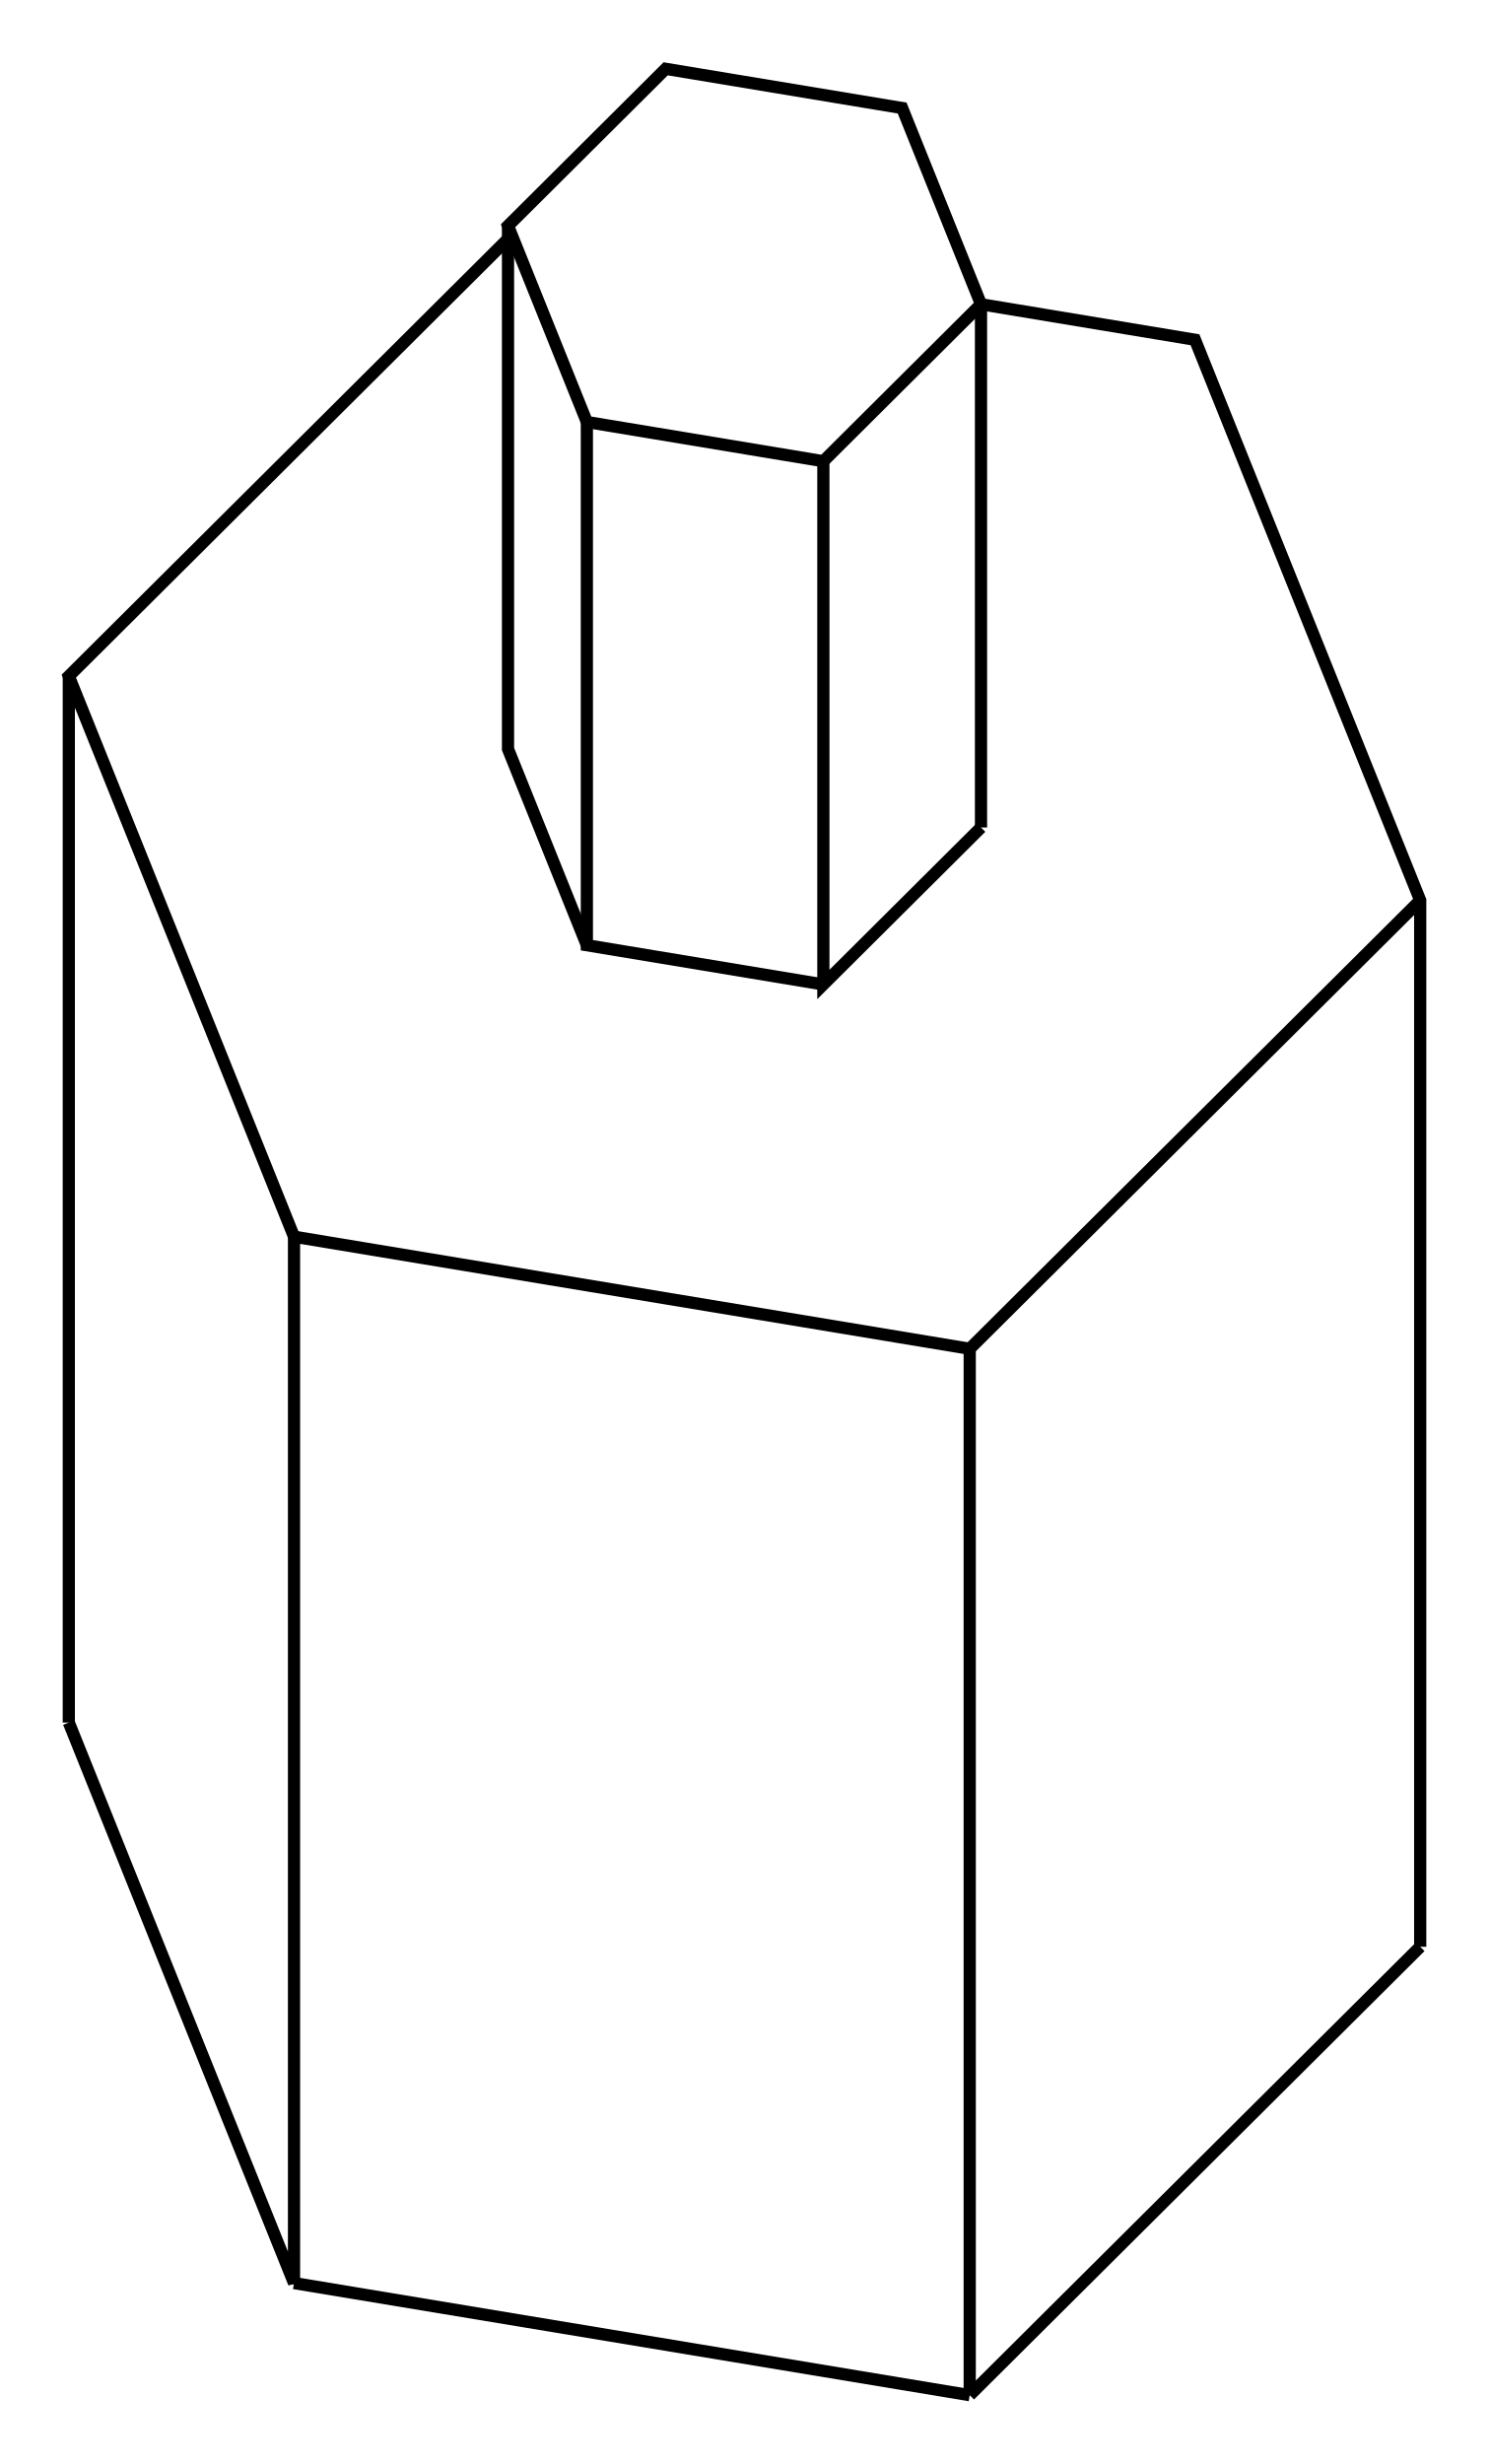
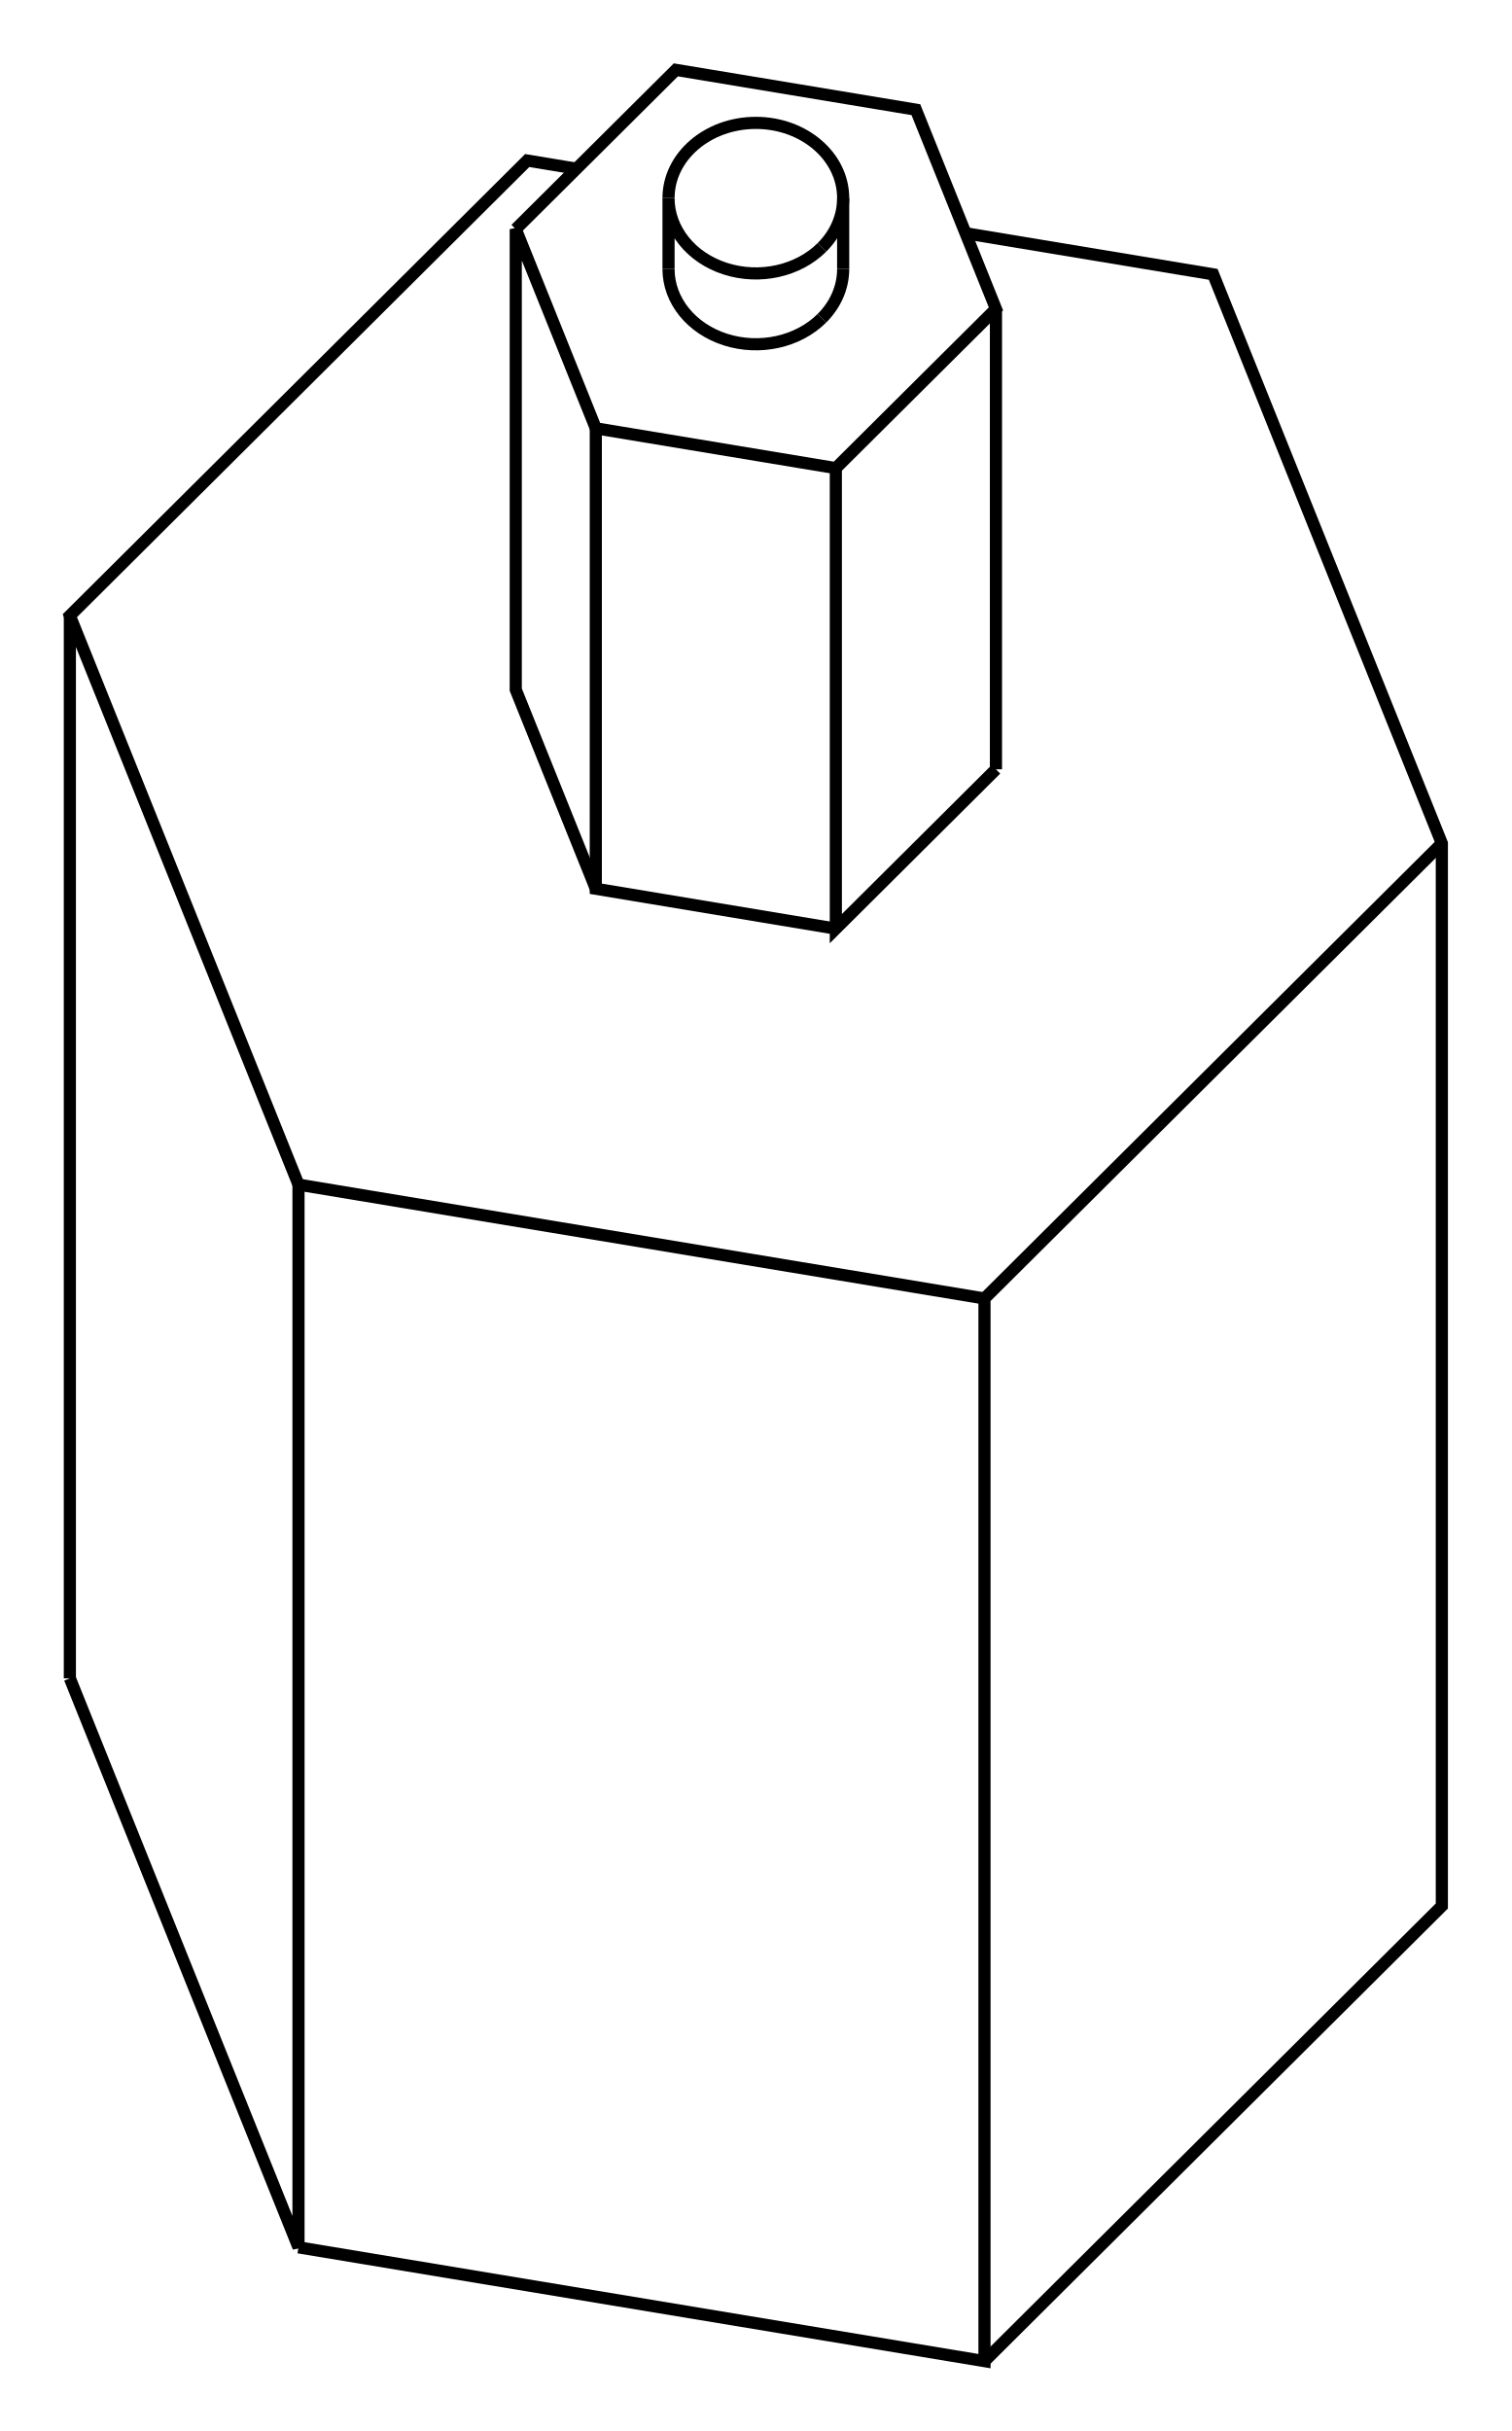
- <svg xmlns="http://www.w3.org/2000/svg" version="1.1" viewBox="-10.82 -15.255 21.64 35.804" fill="none" stroke="black" stroke-width="0.6%" vector-effect="non-scaling-stroke">
-   <path d="M 9.82 13.033 L 9.82 -2.172 L 6.547 -10.318 L 3.437 -10.834 L 2.291 -13.685 L -1.146 -14.255 L -3.437 -11.974 L -2.291 -9.123 L 1.146 -8.553 L 3.437 -10.834" />
-   <path d="M 3.273 19.549 L 3.273 4.344 L 9.82 -2.172" />
-   <path d="M 3.273 19.549 L 9.82 13.033" />
-   <path d="M -9.82 9.775 L -6.547 17.92 L -6.547 2.715 L 3.273 4.344" />
-   <path d="M -6.547 17.92 L 3.273 19.549" />
-   <path d="M -3.437 -11.784 L -9.82 -5.43 L -6.547 2.715" />
-   <path d="M -2.291 -1.52 L -3.437 -4.371 L -3.437 -11.974" />
-   <path d="M 1.146 -0.95 L -2.291 -1.52 L -2.291 -9.123" />
-   <path d="M 3.437 -3.231 L 1.146 -0.95 L 1.146 -8.553" />
-   <path d="M -9.82 9.775 L -9.82 -5.43" />
-   <path d="M 3.437 -3.231 L 3.437 -10.834" />
+ <svg xmlns="http://www.w3.org/2000/svg" version="1.1" viewBox="-10.82 -14.245 21.639 34.798" fill="none" stroke="black" stroke-width="0.6%" vector-effect="non-scaling-stroke">
+   <path d="M 3.273 19.553 L 9.82 13.038 L 9.82 -2.173 L 6.547 -10.318 L 3.002 -10.906" />
+   <path d="M -6.547 17.924 L 3.273 19.553 L 3.273 4.342 L 9.82 -2.173" />
+   <path d="M -9.82 9.779 L -6.547 17.924 L -6.547 2.712 L 3.273 4.342" />
+   <path d="M -2.567 -11.83 L -3.273 -11.947 L -9.82 -5.432 L -6.547 2.712" />
+   <path d="M -9.82 9.779 L -9.82 -5.432" />
+   <path d="M -2.291 -1.523 L -3.437 -4.373 L -3.437 -10.965 L -2.291 -8.114 L 1.145 -7.544 L 3.437 -9.824 L 2.291 -12.675 L -1.145 -13.245 L -3.437 -10.965" />
+   <path d="M 1.145 -0.952 L -2.291 -1.523 L -2.291 -8.114" />
+   <path d="M 3.437 -3.233 L 1.145 -0.952 L 1.145 -7.544" />
+   <path d="M 3.437 -3.233 L 3.437 -9.824" />
+   <path d="M 0.945 -9.689 A 1.25 1.077 0 0 1 -1.25 -10.394" />
+   <path d="M 1.25 -10.394 A 1.25 1.077 0 0 1 0.945 -9.689" />
+   <path d="M 0.945 -10.703 A 1.25 1.077 0 0 1 -1.25 -11.409 L -1.25 -10.394" />
+   <path d="M -1.25 -11.409 A 1.25 1.077 0 0 1 1.25 -11.409 L 1.25 -10.394" />
+   <path d="M 1.25 -11.409 A 1.25 1.077 0 0 1 0.945 -10.703" />
</svg>
